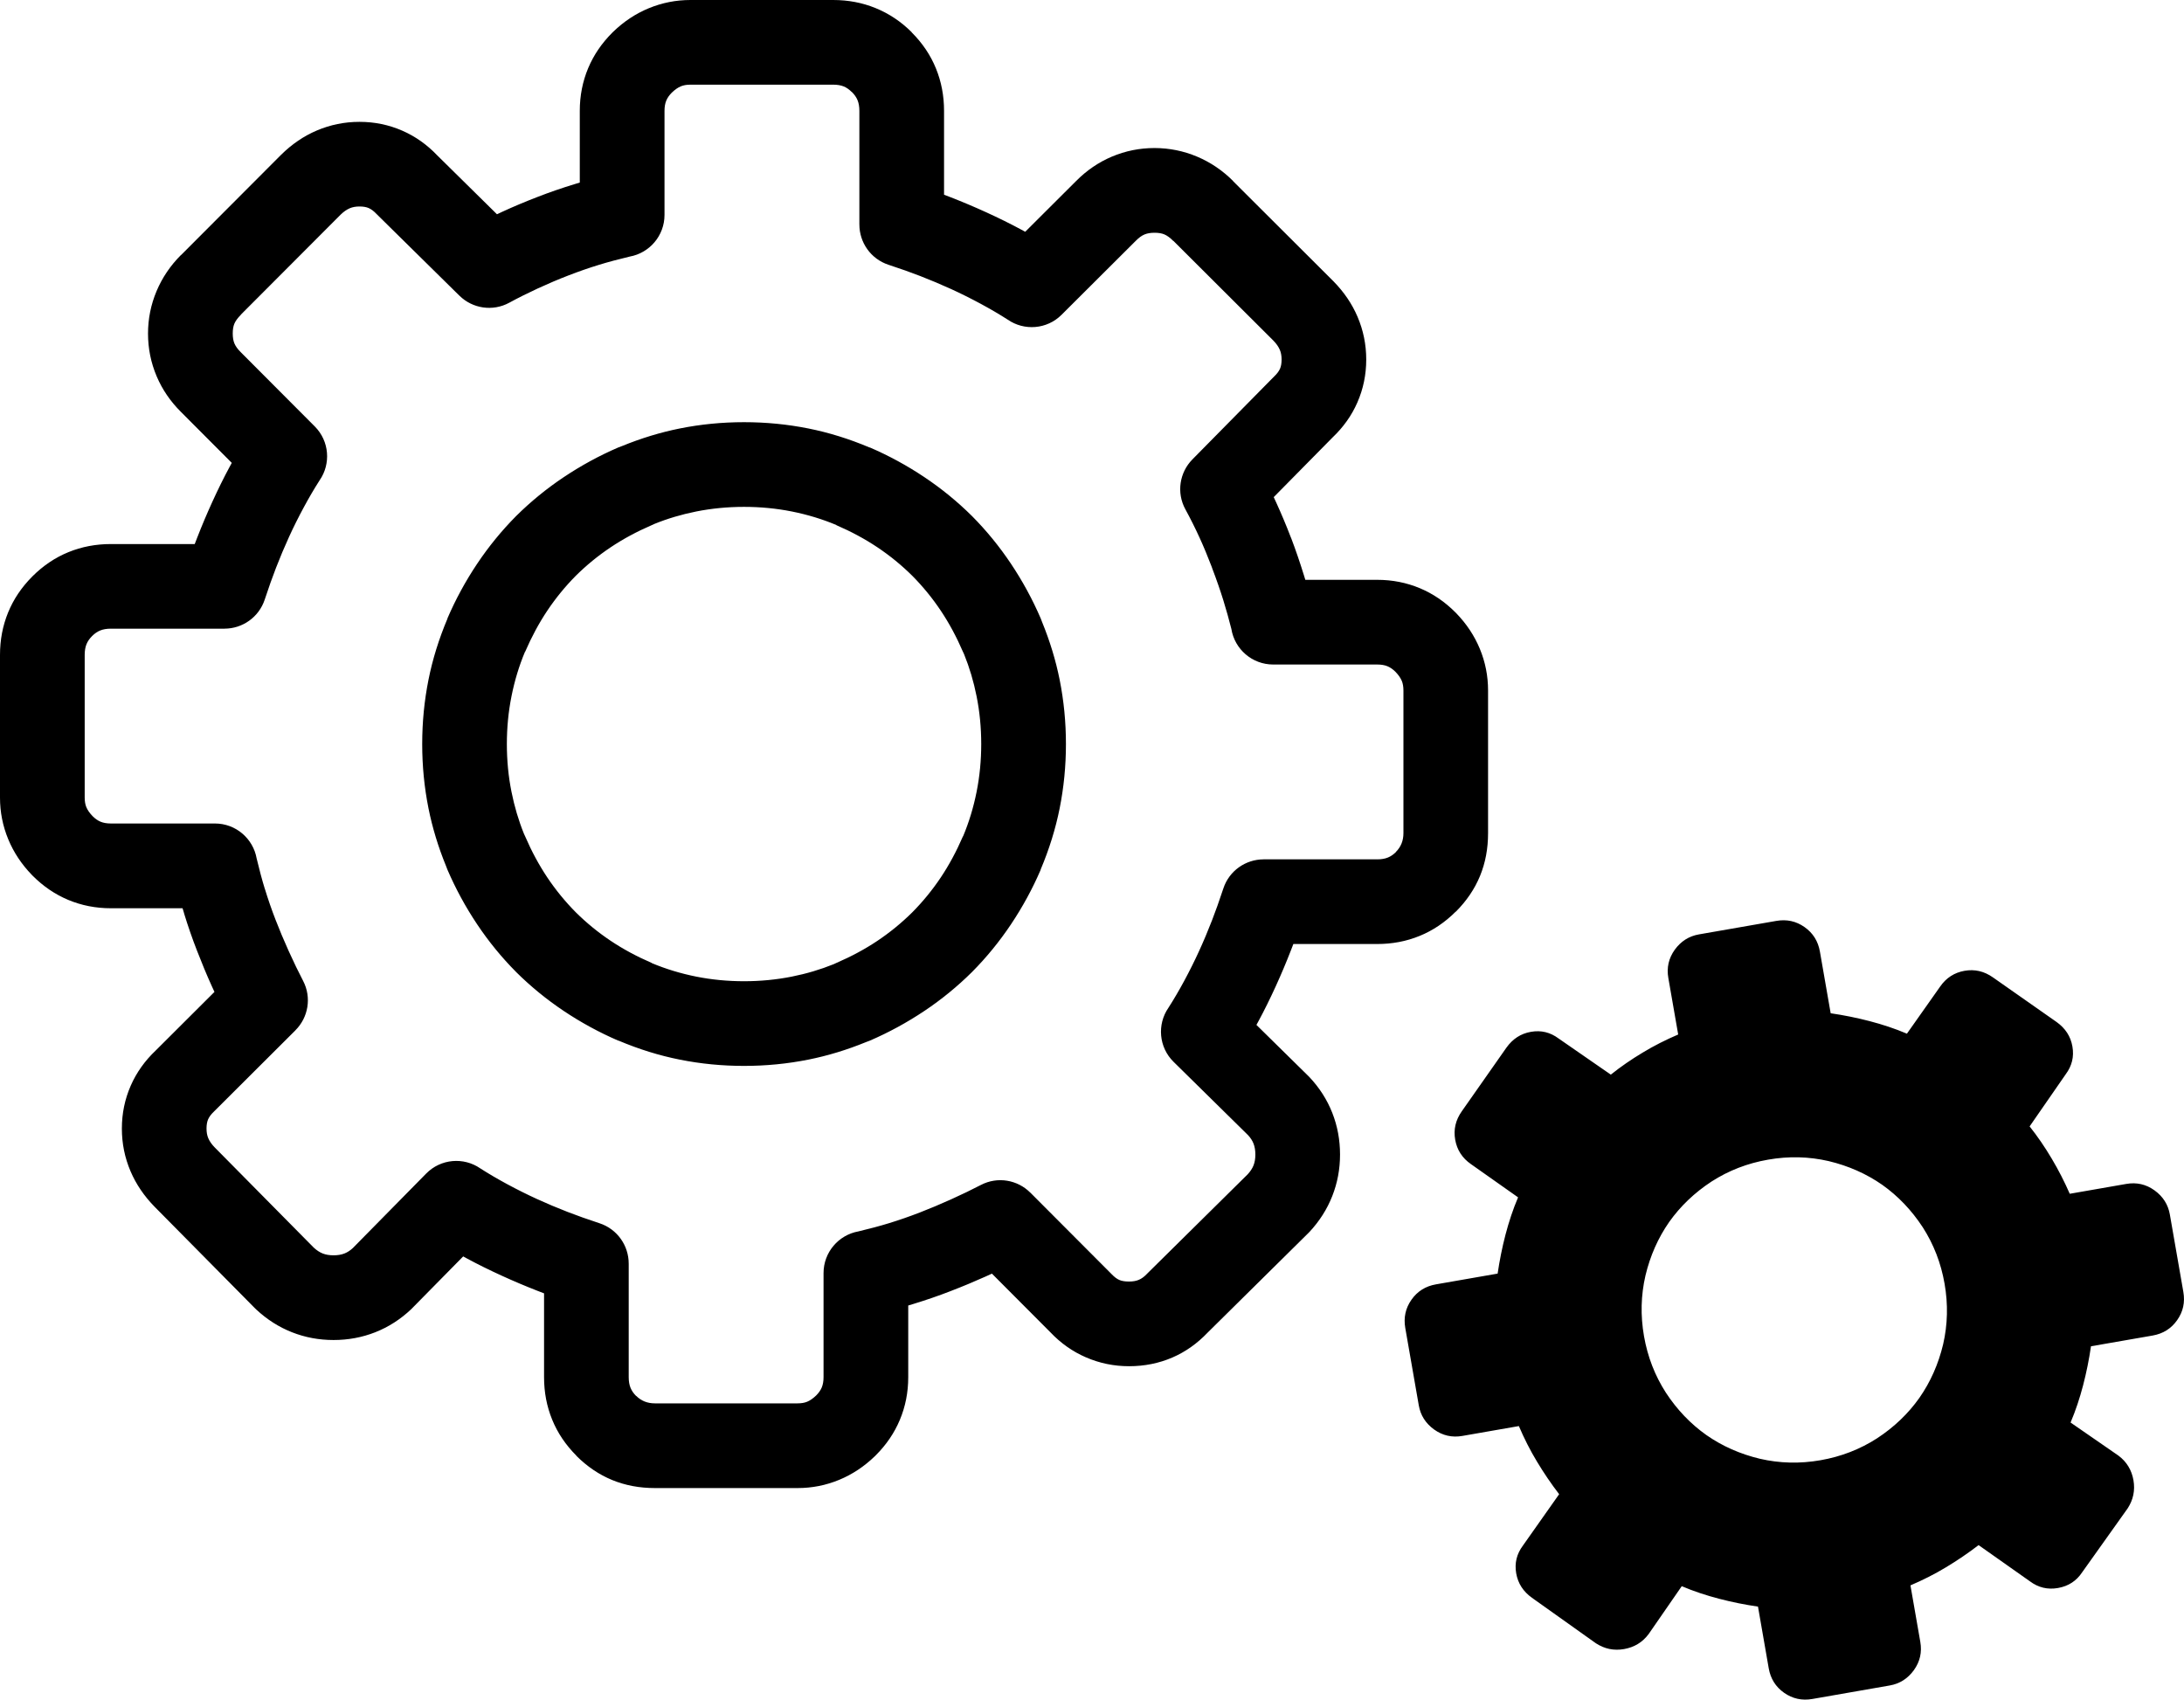
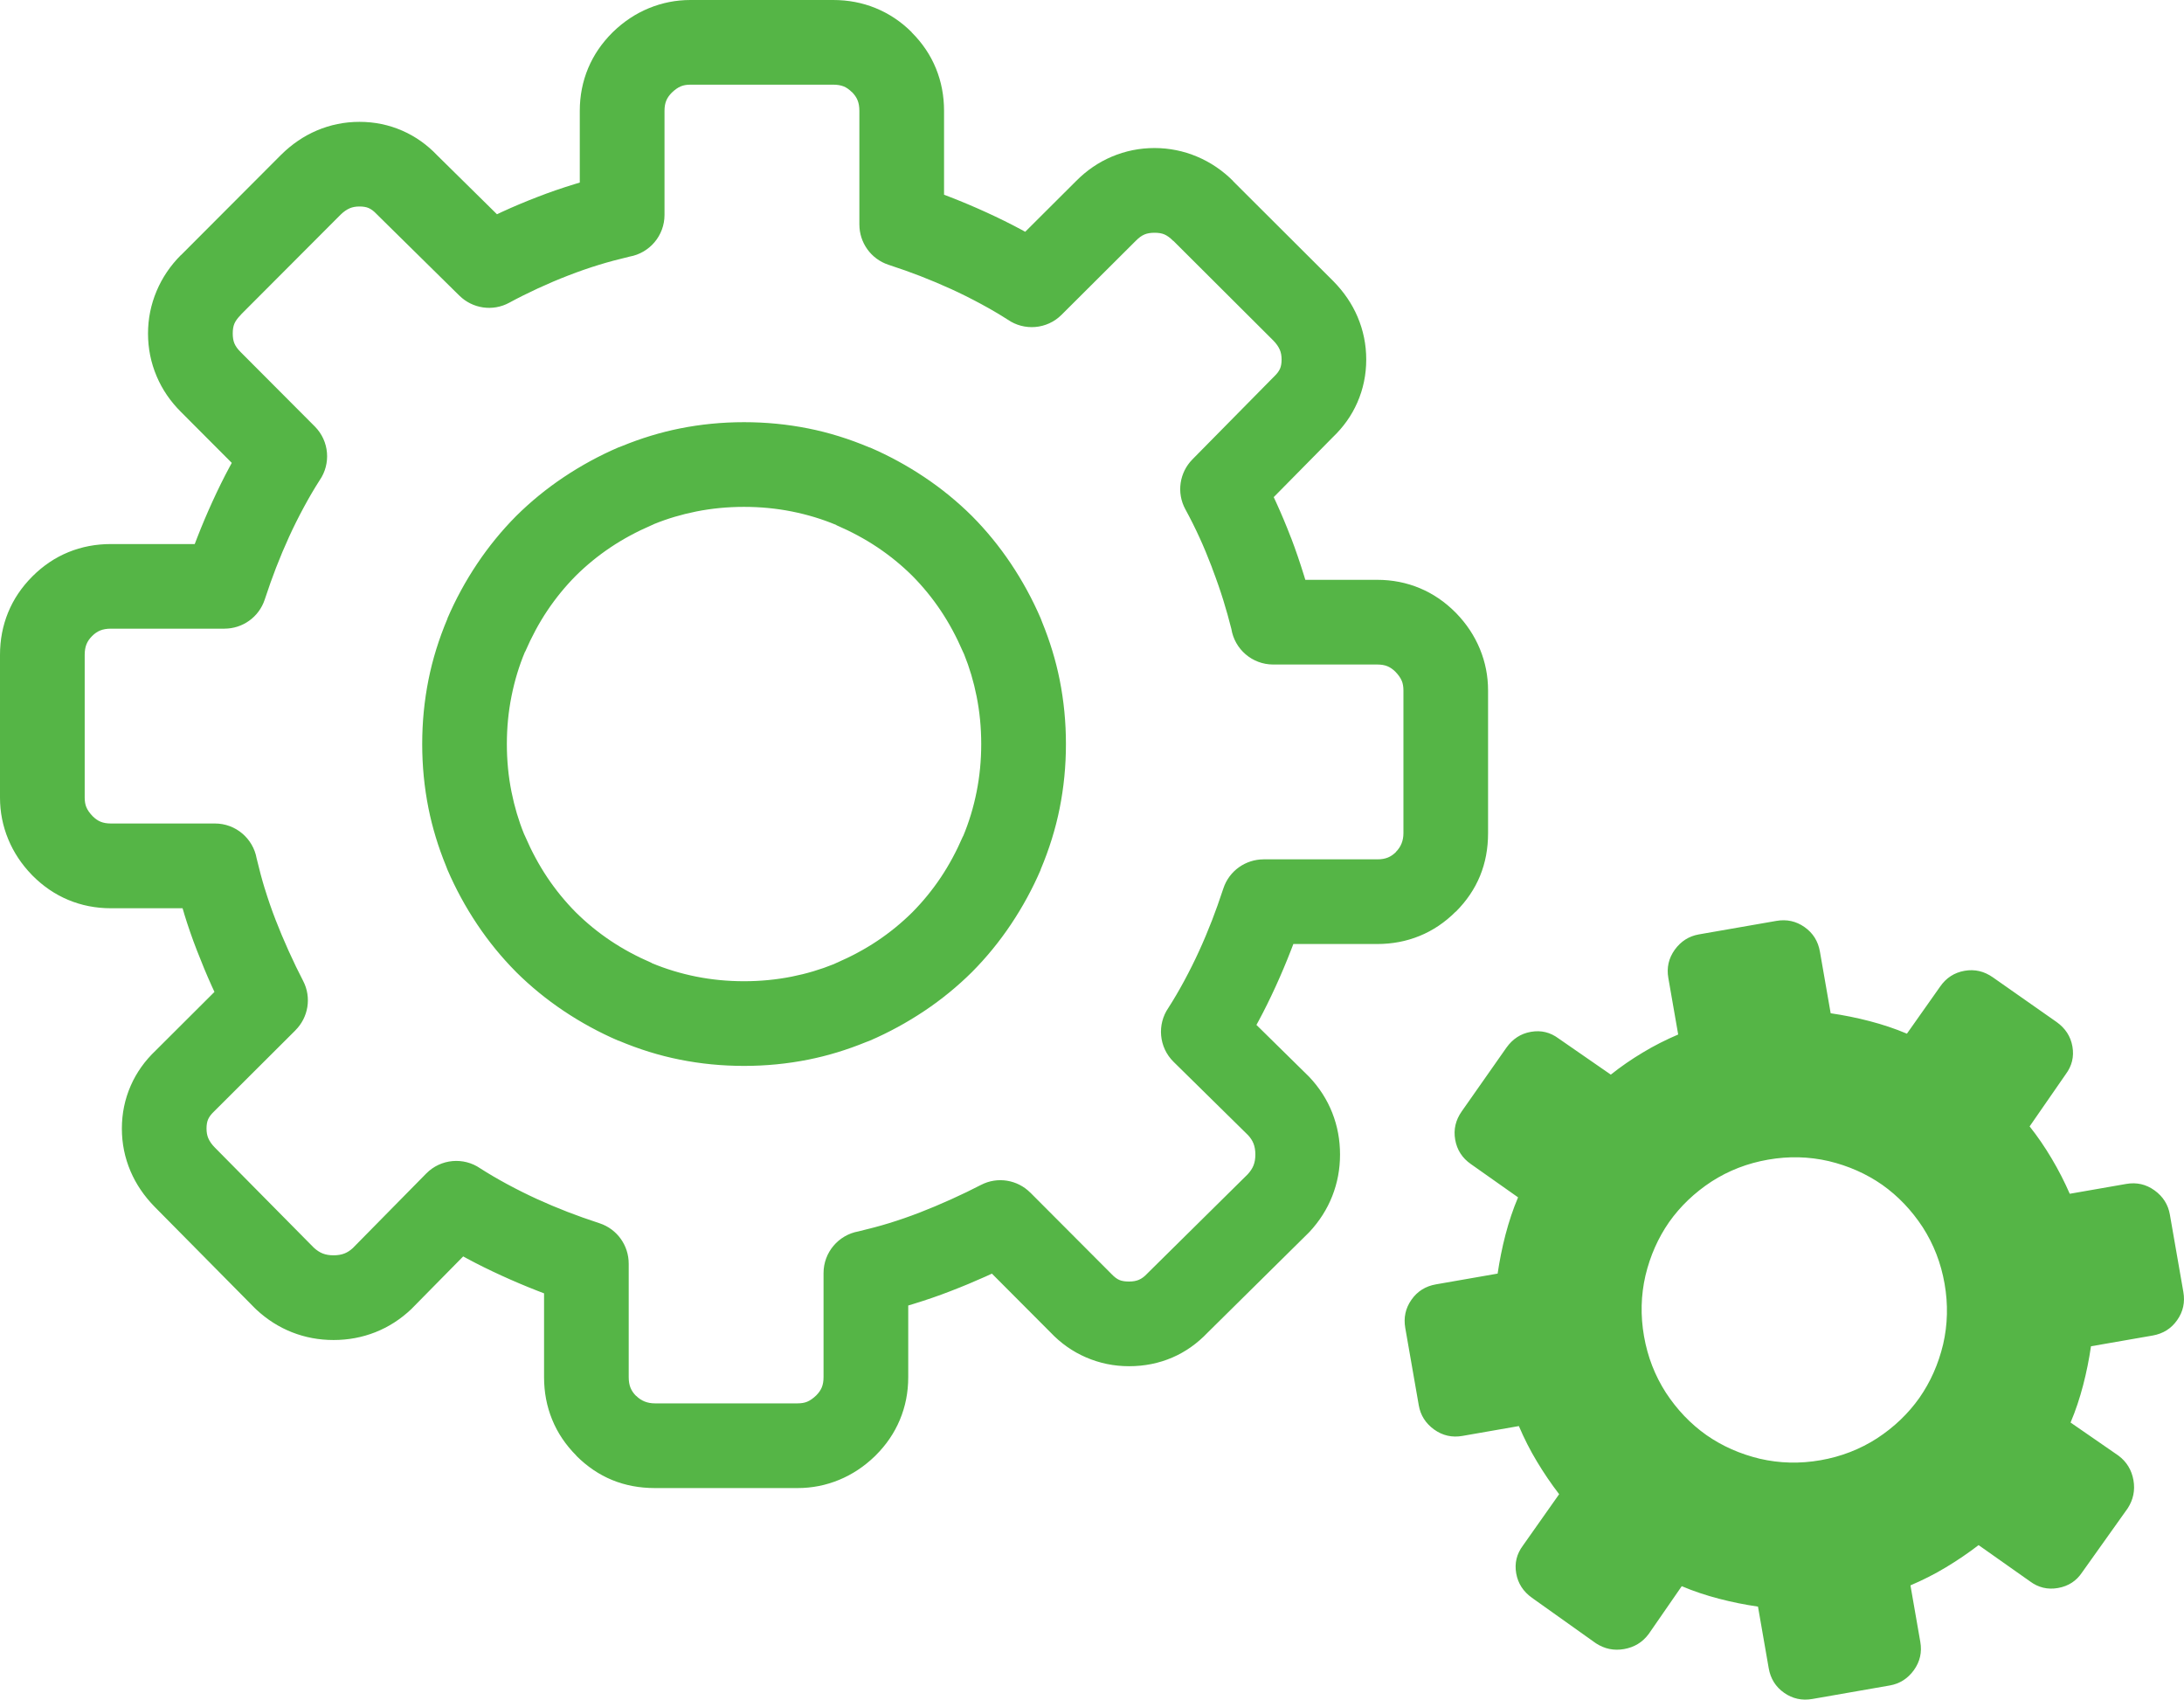
- <svg xmlns="http://www.w3.org/2000/svg" version="1.1" id="Layer_1" x="0px" y="0px" width="122.881px" height="95.629px" viewBox="0 0 122.881 95.629" enable-background="new 0 0 122.881 95.629" xml:space="preserve">
+ <svg xmlns="http://www.w3.org/2000/svg" version="1.1" id="Layer_2" x="0px" y="0px" width="122.881px" height="95.629px" viewBox="0 0 122.881 95.629" enable-background="new 0 0 122.881 95.629" xml:space="preserve">
+   <style> #Layer_2{fill:#55b546;fill-rule:evenodd;}</style>
  <g>
    <path d="M112.13,54.992c-0.495-0.348-1.023-0.47-1.595-0.37s-1.034,0.395-1.375,0.889l-1.869,2.649 c-0.675-0.287-1.377-0.518-2.102-0.707s-1.456-0.335-2.188-0.442l-0.605-3.469c-0.102-0.586-0.388-1.043-0.865-1.38 c-0.478-0.336-1.006-0.449-1.591-0.347l-4.354,0.759c-0.557,0.098-1.007,0.382-1.357,0.862c-0.342,0.479-0.464,1.008-0.361,1.593 l0.554,3.177c-0.698,0.298-1.368,0.636-1.999,1.019c-0.64,0.383-1.237,0.796-1.792,1.239l-2.937-2.033 c-0.465-0.346-0.98-0.477-1.559-0.375c-0.571,0.099-1.026,0.399-1.375,0.887l-2.516,3.587c-0.348,0.495-0.469,1.023-0.369,1.594 c0.1,0.572,0.395,1.035,0.888,1.376l2.65,1.869c-0.287,0.675-0.518,1.377-0.708,2.102c-0.189,0.725-0.334,1.456-0.442,2.188 l-3.469,0.605c-0.585,0.102-1.043,0.387-1.379,0.865c-0.336,0.478-0.45,1.006-0.348,1.591l0.76,4.354 c0.097,0.557,0.381,1.007,0.861,1.357c0.479,0.342,1.008,0.464,1.594,0.361l3.176-0.554c0.298,0.698,0.636,1.367,1.019,1.999 c0.384,0.64,0.8,1.251,1.247,1.834l-2.041,2.895c-0.346,0.465-0.476,0.98-0.375,1.559c0.1,0.571,0.399,1.026,0.887,1.375 l3.595,2.558c0.49,0.319,1.016,0.427,1.587,0.327s1.037-0.38,1.383-0.845l1.862-2.693c0.674,0.287,1.376,0.518,2.102,0.707 c0.724,0.19,1.455,0.335,2.188,0.442l0.604,3.47c0.102,0.585,0.388,1.043,0.865,1.379c0.478,0.335,1.006,0.45,1.591,0.348 l4.354-0.76c0.557-0.097,1.007-0.382,1.357-0.861c0.343-0.479,0.464-1.008,0.361-1.594l-0.554-3.177 c0.698-0.298,1.368-0.635,2-1.018c0.639-0.384,1.25-0.8,1.834-1.247l2.894,2.041c0.466,0.346,0.988,0.475,1.573,0.372 c0.593-0.104,1.04-0.401,1.361-0.885l2.558-3.594c0.318-0.49,0.426-1.016,0.327-1.587c-0.101-0.571-0.381-1.037-0.845-1.383 l-2.693-1.861c0.287-0.676,0.518-1.378,0.707-2.103c0.189-0.724,0.334-1.456,0.442-2.188l3.469-0.604 c0.585-0.103,1.043-0.388,1.379-0.866c0.337-0.478,0.45-1.005,0.348-1.591l-0.759-4.354c-0.098-0.557-0.382-1.008-0.862-1.357 c-0.479-0.344-1.008-0.464-1.593-0.362l-3.177,0.554c-0.293-0.67-0.63-1.332-1.015-1.978c-0.387-0.653-0.801-1.258-1.243-1.813 l2.033-2.936c0.346-0.466,0.476-0.981,0.375-1.56c-0.1-0.571-0.399-1.026-0.887-1.375L112.13,54.992L112.13,54.992z M99.48,65.248 c1.16-0.203,2.295-0.176,3.412,0.082c1.11,0.266,2.115,0.71,3.011,1.334c0.891,0.632,1.649,1.427,2.275,2.382 c0.62,0.964,1.03,2.022,1.232,3.183c0.203,1.161,0.175,2.296-0.082,3.412c-0.266,1.111-0.711,2.114-1.336,3.011 c-0.631,0.892-1.425,1.649-2.381,2.275c-0.963,0.62-2.021,1.03-3.182,1.233c-1.161,0.202-2.296,0.175-3.412-0.083 c-1.111-0.266-2.115-0.71-3.011-1.335c-0.892-0.632-1.649-1.426-2.275-2.381c-0.62-0.964-1.03-2.022-1.233-3.183 c-0.202-1.161-0.175-2.296,0.083-3.412c0.266-1.111,0.71-2.115,1.335-3.012c0.631-0.89,1.426-1.648,2.381-2.274 C97.262,65.86,98.319,65.45,99.48,65.248L99.48,65.248z M66.013,13.556c-0.18-0.181-0.348-0.303-0.502-0.368 c-0.146-0.062-0.33-0.092-0.551-0.092c-0.225,0-0.412,0.032-0.563,0.095c-0.16,0.067-0.321,0.183-0.481,0.347l-0.019,0.018v0 l-4.172,4.159c-0.824,0.82-2.099,0.91-3.022,0.272c-0.469-0.301-0.972-0.595-1.504-0.883c-0.58-0.313-1.137-0.59-1.675-0.836 c-0.567-0.259-1.149-0.504-1.743-0.735c-0.519-0.202-1.119-0.415-1.792-0.636c-1.001-0.33-1.637-1.261-1.636-2.261h-0.001V6.238 c0-0.233-0.034-0.433-0.102-0.599c-0.065-0.161-0.171-0.313-0.315-0.459l-0.004,0.004c-0.151-0.15-0.303-0.257-0.455-0.319 c-0.166-0.068-0.366-0.101-0.599-0.101H38.85c-0.212,0-0.392,0.03-0.54,0.092c-0.166,0.068-0.336,0.187-0.511,0.356v0 c-0.142,0.143-0.246,0.291-0.31,0.444c-0.067,0.16-0.101,0.353-0.101,0.58v5.856c0,1.172-0.846,2.146-1.961,2.345 c-0.632,0.151-1.206,0.304-1.714,0.46c-0.575,0.176-1.157,0.378-1.746,0.607c-0.556,0.214-1.125,0.456-1.706,0.724 c-0.583,0.27-1.12,0.538-1.607,0.804c-0.94,0.512-2.075,0.323-2.8-0.392l-0.001,0.001l-4.62-4.553 c-0.019-0.019-0.037-0.037-0.055-0.056l-0.001,0c-0.145-0.153-0.29-0.263-0.435-0.326c-0.133-0.058-0.304-0.088-0.515-0.088 c-0.21,0-0.39,0.033-0.542,0.097c-0.177,0.075-0.351,0.197-0.521,0.363l-5.61,5.623l-0.004,0.004l0.004,0.005 c-0.18,0.18-0.302,0.347-0.367,0.501c-0.062,0.146-0.092,0.33-0.092,0.551c0,0.224,0.031,0.412,0.095,0.563 c0.068,0.16,0.183,0.321,0.347,0.481l0.018,0.019l0,0l4.159,4.172c0.82,0.825,0.91,2.099,0.272,3.023 c-0.301,0.468-0.595,0.971-0.883,1.504c-0.313,0.579-0.59,1.136-0.836,1.674c-0.26,0.568-0.505,1.15-0.735,1.744 c-0.202,0.52-0.415,1.12-0.637,1.792c-0.33,1.001-1.261,1.637-2.261,1.637v0.001H6.239c-0.234,0-0.434,0.034-0.599,0.101 c-0.162,0.066-0.313,0.169-0.454,0.311l-0.009,0.009l0,0c-0.141,0.141-0.245,0.292-0.311,0.454 c-0.067,0.166-0.101,0.366-0.101,0.599v8.028c0,0.211,0.031,0.391,0.092,0.54c0.068,0.165,0.187,0.335,0.357,0.511l0.002,0.002 c0.143,0.141,0.291,0.244,0.442,0.307c0.16,0.066,0.353,0.1,0.581,0.1h5.855c1.172,0,2.146,0.847,2.345,1.962 c0.15,0.629,0.302,1.199,0.458,1.706l0.002-0.001c0.185,0.604,0.387,1.189,0.607,1.755c0.212,0.55,0.457,1.132,0.733,1.745 c0.285,0.63,0.557,1.192,0.814,1.685c0.493,0.944,0.288,2.067-0.43,2.781l0.002,0.001l-4.554,4.541l-0.038,0.037h0.001 c-0.153,0.146-0.263,0.29-0.326,0.436c-0.058,0.133-0.088,0.304-0.088,0.515c0,0.209,0.033,0.39,0.097,0.541 c0.076,0.18,0.201,0.356,0.372,0.53l5.568,5.633c0.165,0.151,0.332,0.261,0.501,0.327c0.171,0.067,0.374,0.102,0.607,0.102 c0.236,0,0.442-0.034,0.618-0.104c0.165-0.065,0.323-0.167,0.472-0.307l4.125-4.19c0.821-0.835,2.108-0.935,3.041-0.291 c0.468,0.3,0.972,0.595,1.505,0.883c0.58,0.313,1.137,0.59,1.674,0.836c0.568,0.26,1.15,0.505,1.744,0.735 c0.519,0.202,1.12,0.415,1.792,0.636c1.001,0.33,1.637,1.262,1.637,2.262h0.001v6.396c0,0.232,0.034,0.433,0.102,0.599 c0.066,0.162,0.169,0.313,0.31,0.454l0.004,0.005l0.005-0.005c0.282,0.282,0.631,0.421,1.053,0.421h8.027 c0.211,0,0.392-0.03,0.54-0.092c0.165-0.068,0.335-0.188,0.511-0.357h0c0.142-0.144,0.245-0.292,0.309-0.444 c0.067-0.16,0.101-0.354,0.101-0.58v-5.856c0-1.173,0.847-2.147,1.961-2.346c0.632-0.15,1.206-0.304,1.714-0.46 c0.575-0.176,1.157-0.378,1.746-0.606c0.55-0.212,1.132-0.457,1.745-0.733c0.63-0.285,1.193-0.557,1.685-0.813 c0.944-0.493,2.067-0.288,2.781,0.43l0.001-0.002l4.541,4.554l0.036,0.038l0.001-0.001c0.147,0.155,0.292,0.265,0.434,0.326 c0.135,0.059,0.315,0.088,0.543,0.088c0.22,0,0.404-0.033,0.554-0.098c0.154-0.066,0.299-0.172,0.436-0.316 c0.03-0.031,0.061-0.062,0.092-0.092l5.598-5.532c0.15-0.164,0.26-0.331,0.326-0.501c0.067-0.171,0.102-0.373,0.102-0.606 c0-0.237-0.035-0.443-0.104-0.618c-0.065-0.166-0.167-0.323-0.306-0.472l-4.191-4.126c-0.835-0.821-0.935-2.109-0.291-3.041 c0.301-0.469,0.595-0.972,0.883-1.504c0.313-0.58,0.59-1.137,0.836-1.676c0.26-0.567,0.505-1.149,0.735-1.743 c0.202-0.519,0.415-1.12,0.637-1.792c0.33-1.002,1.262-1.637,2.262-1.637v-0.001h6.395c0.234,0,0.434-0.033,0.6-0.102 c0.162-0.065,0.313-0.169,0.454-0.31l0.005-0.004l-0.005-0.005c0.282-0.282,0.421-0.632,0.421-1.053V38.85 c0-0.212-0.031-0.392-0.092-0.54c-0.068-0.165-0.188-0.335-0.357-0.511l-0.002-0.003c-0.143-0.141-0.29-0.243-0.442-0.307 c-0.159-0.067-0.353-0.1-0.581-0.1h-5.855c-1.186,0-2.169-0.867-2.352-2.001c-0.133-0.528-0.283-1.067-0.453-1.616 c-0.171-0.55-0.375-1.141-0.617-1.774c-0.015-0.04-0.029-0.08-0.042-0.12c-0.221-0.578-0.445-1.117-0.673-1.616 c-0.253-0.554-0.521-1.09-0.804-1.608c-0.512-0.94-0.322-2.075,0.392-2.8l-0.001,0l4.554-4.62c0.019-0.019,0.037-0.037,0.057-0.055 l-0.001-0.001c0.153-0.145,0.263-0.29,0.326-0.435c0.058-0.133,0.088-0.304,0.088-0.515c0-0.21-0.033-0.39-0.098-0.542 c-0.075-0.176-0.196-0.35-0.363-0.521l-5.623-5.609l-0.005-0.005L66.013,13.556L66.013,13.556z M67.354,8.813 c0.756,0.32,1.432,0.777,2.028,1.373l-0.005,0.005l5.628,5.615l0,0l0.019,0.019c0.592,0.602,1.047,1.269,1.358,2 c0.323,0.76,0.488,1.56,0.488,2.403c0,0.855-0.168,1.659-0.498,2.414c-0.322,0.739-0.789,1.393-1.394,1.969l-3.313,3.36 c0.05,0.105,0.099,0.212,0.147,0.318c0.291,0.639,0.558,1.273,0.799,1.903c0.016,0.036,0.031,0.074,0.046,0.112 c0.245,0.642,0.481,1.335,0.71,2.072l0.076,0.248h4.043c0.853,0,1.652,0.158,2.405,0.473c0.739,0.31,1.404,0.763,1.998,1.36 l0.047,0.047c0.581,0.601,1.021,1.267,1.325,2c0.31,0.75,0.464,1.531,0.464,2.346v8.028c0,1.737-0.599,3.203-1.817,4.421 l-0.004-0.005c-0.608,0.607-1.284,1.062-2.032,1.366c-0.745,0.305-1.539,0.455-2.386,0.455H72.77 c-0.047,0.124-0.096,0.25-0.146,0.377c-0.259,0.667-0.541,1.335-0.847,2.005c-0.319,0.698-0.642,1.353-0.967,1.954 c-0.038,0.071-0.077,0.144-0.118,0.216l2.869,2.823c0.032,0.03,0.063,0.062,0.095,0.094c0.576,0.608,1.01,1.285,1.302,2.026 c0.293,0.743,0.438,1.528,0.438,2.35c0,0.818-0.146,1.598-0.437,2.337c-0.29,0.738-0.718,1.41-1.285,2.02l-0.001-0.001 c-0.023,0.025-0.048,0.051-0.073,0.075l-5.651,5.586c-0.585,0.614-1.247,1.085-1.99,1.405c-0.751,0.323-1.562,0.488-2.434,0.488 c-0.853,0-1.659-0.168-2.422-0.498c-0.756-0.326-1.421-0.797-1.998-1.405l-3.296-3.306c-0.119,0.056-0.236,0.109-0.351,0.161 c-0.611,0.275-1.273,0.552-1.987,0.827c-0.661,0.257-1.356,0.496-2.081,0.718c-0.097,0.03-0.193,0.06-0.289,0.088v4.033 c0,0.852-0.158,1.652-0.473,2.403c-0.31,0.74-0.764,1.405-1.361,1.999l-0.047,0.047c-0.601,0.58-1.267,1.021-1.999,1.324 c-0.75,0.311-1.53,0.465-2.346,0.465H36.85c-1.737,0-3.204-0.6-4.422-1.816l0.004-0.005c-0.607-0.608-1.062-1.284-1.366-2.032 c-0.304-0.745-0.455-1.539-0.455-2.385V72.77c-0.124-0.047-0.249-0.096-0.377-0.145c-0.666-0.26-1.334-0.542-2.003-0.848 c-0.699-0.319-1.353-0.642-1.955-0.967c-0.072-0.039-0.144-0.078-0.215-0.118l-2.824,2.868c-0.03,0.033-0.062,0.064-0.094,0.096 c-0.608,0.576-1.286,1.01-2.026,1.302c-0.743,0.293-1.528,0.438-2.349,0.438c-0.82,0-1.599-0.145-2.338-0.436 c-0.738-0.29-1.41-0.719-2.019-1.286l0.001-0.001c-0.026-0.023-0.051-0.048-0.076-0.073l-5.633-5.697 c-0.592-0.604-1.046-1.27-1.358-2.001c-0.324-0.759-0.488-1.56-0.488-2.402c0-0.855,0.168-1.659,0.498-2.413 c0.325-0.744,0.795-1.401,1.405-1.98l3.306-3.297c-0.056-0.118-0.109-0.235-0.161-0.351c-0.276-0.611-0.552-1.273-0.827-1.986 c-0.267-0.685-0.505-1.376-0.719-2.072l0.002-0.001l-0.002-0.008l-0.087-0.289H6.239c-0.852,0-1.652-0.157-2.404-0.472 c-0.74-0.31-1.405-0.764-1.999-1.36l-0.047-0.048c-0.581-0.601-1.021-1.267-1.324-1.999C0.154,46.473,0,45.691,0,44.877v-8.028 c0-0.846,0.151-1.64,0.455-2.385c0.304-0.745,0.756-1.419,1.36-2.025l0.002-0.002l0.004-0.004l0.004-0.005 c0.606-0.604,1.281-1.058,2.027-1.362s1.54-0.455,2.386-0.455h4.718c0.047-0.124,0.096-0.249,0.146-0.377 c0.259-0.666,0.541-1.334,0.847-2.004c0.319-0.698,0.641-1.352,0.966-1.954c0.042-0.077,0.084-0.155,0.126-0.232l-2.853-2.861 c-0.601-0.595-1.059-1.268-1.374-2.011c-0.325-0.768-0.486-1.571-0.486-2.405c0-0.831,0.161-1.628,0.483-2.393 c0.319-0.756,0.776-1.432,1.373-2.028l0.004,0.004l5.615-5.628l0,0l0.019-0.019c0.602-0.592,1.268-1.047,2-1.359 c0.76-0.323,1.56-0.488,2.403-0.488c0.855,0,1.658,0.168,2.413,0.498c0.739,0.323,1.393,0.789,1.969,1.394l3.355,3.308 c0.102-0.049,0.203-0.096,0.304-0.143c0.617-0.285,1.278-0.563,1.985-0.835c0.661-0.257,1.356-0.497,2.081-0.719 c0.097-0.029,0.193-0.059,0.289-0.087V6.238c0-0.852,0.158-1.652,0.472-2.404c0.31-0.739,0.764-1.405,1.36-1.999l0.048-0.047 c0.601-0.581,1.267-1.021,2-1.324C37.254,0.154,38.035,0,38.85,0h8.028c0.845,0,1.64,0.151,2.385,0.455 c0.759,0.31,1.438,0.763,2.036,1.361l-0.004,0.005l0.004,0.004c0.604,0.603,1.057,1.278,1.362,2.027 c0.304,0.745,0.455,1.54,0.455,2.385v4.719c0.124,0.047,0.25,0.096,0.377,0.145c0.666,0.259,1.334,0.541,2.004,0.847 c0.699,0.32,1.353,0.642,1.954,0.967l0.232,0.126l2.861-2.853c0.596-0.602,1.268-1.059,2.011-1.374 c0.769-0.325,1.571-0.485,2.405-0.485C65.791,8.331,66.589,8.491,67.354,8.813L67.354,8.813z M41.863,23.754 c1.234,0,2.438,0.118,3.616,0.353c1.152,0.23,2.298,0.586,3.438,1.067l0.016,0.007l0.003-0.007 c1.077,0.464,2.103,1.023,3.077,1.675c0.964,0.645,1.855,1.373,2.672,2.183l0.01,0.01v0c0.811,0.818,1.539,1.71,2.184,2.674 c0.652,0.974,1.21,2,1.675,3.076c0.028,0.066,0.054,0.133,0.076,0.2c0.443,1.081,0.773,2.166,0.991,3.256 c0.235,1.177,0.353,2.382,0.353,3.616c0,1.234-0.118,2.439-0.353,3.615c-0.23,1.152-0.586,2.298-1.067,3.439l-0.007,0.016 l0.007,0.002c-0.464,1.076-1.023,2.102-1.675,3.076c-0.645,0.964-1.373,1.855-2.184,2.673l-0.01,0.01l0,0 c-0.817,0.81-1.708,1.538-2.673,2.184c-0.974,0.651-1.999,1.21-3.076,1.675c-0.066,0.028-0.132,0.054-0.2,0.075 c-1.081,0.443-2.166,0.773-3.257,0.991c-1.177,0.235-2.382,0.353-3.616,0.353s-2.438-0.117-3.615-0.353 c-1.152-0.229-2.298-0.585-3.438-1.066l-0.016-0.007l-0.003,0.007c-1.076-0.465-2.102-1.023-3.076-1.675 c-0.964-0.646-1.855-1.374-2.672-2.184l-0.009-0.01l0,0c-0.811-0.817-1.539-1.709-2.184-2.673c-0.652-0.974-1.21-1.999-1.674-3.076 c-0.029-0.065-0.054-0.133-0.076-0.199c-0.443-1.081-0.773-2.167-0.992-3.258c-0.235-1.176-0.353-2.381-0.353-3.615 c0-1.234,0.118-2.438,0.353-3.616c0.23-1.152,0.586-2.298,1.067-3.438l0.006-0.016l-0.006-0.002 c0.464-1.077,1.022-2.102,1.674-3.076c0.646-0.964,1.373-1.855,2.184-2.674l0.009-0.009v0c0.817-0.81,1.708-1.538,2.672-2.183 c0.975-0.652,2-1.211,3.077-1.675c0.067-0.029,0.134-0.054,0.202-0.076c1.08-0.442,2.165-0.773,3.255-0.991 C39.424,23.872,40.629,23.754,41.863,23.754L41.863,23.754z M44.548,28.778c-0.866-0.172-1.761-0.259-2.685-0.259 s-1.819,0.087-2.685,0.259c-0.833,0.166-1.623,0.401-2.37,0.705c-0.045,0.022-0.091,0.044-0.138,0.064 c-0.845,0.365-1.617,0.781-2.314,1.248c-0.705,0.472-1.358,1.006-1.961,1.603c-0.595,0.601-1.129,1.255-1.601,1.96 c-0.466,0.697-0.882,1.469-1.247,2.313l-0.007-0.003c-0.332,0.79-0.586,1.626-0.762,2.511c-0.173,0.866-0.26,1.761-0.26,2.685 s0.086,1.819,0.26,2.685c0.166,0.832,0.401,1.622,0.704,2.369c0.023,0.045,0.044,0.091,0.065,0.139 c0.364,0.845,0.78,1.615,1.247,2.313c0.472,0.705,1.006,1.358,1.603,1.961c0.602,0.596,1.255,1.13,1.96,1.602 c0.697,0.467,1.469,0.883,2.313,1.247l-0.003,0.007c0.789,0.331,1.625,0.586,2.51,0.763c0.866,0.172,1.76,0.259,2.685,0.259 c0.924,0,1.819-0.087,2.685-0.259c0.833-0.166,1.622-0.401,2.369-0.704c0.046-0.023,0.092-0.045,0.139-0.065 c0.845-0.364,1.616-0.78,2.313-1.246c0.705-0.473,1.359-1.007,1.961-1.603c0.596-0.602,1.13-1.256,1.603-1.962 c0.466-0.696,0.882-1.468,1.246-2.312l0.007,0.002c0.332-0.789,0.586-1.625,0.763-2.51c0.173-0.866,0.26-1.761,0.26-2.685 s-0.087-1.819-0.26-2.685c-0.166-0.833-0.401-1.622-0.704-2.369c-0.023-0.045-0.045-0.091-0.065-0.139 c-0.364-0.844-0.78-1.616-1.247-2.313c-0.472-0.706-1.006-1.359-1.601-1.96c-0.602-0.597-1.256-1.131-1.961-1.603 c-0.698-0.467-1.469-0.883-2.314-1.248l0.003-0.007C46.27,29.209,45.434,28.955,44.548,28.778L44.548,28.778z" />
  </g>
</svg>
